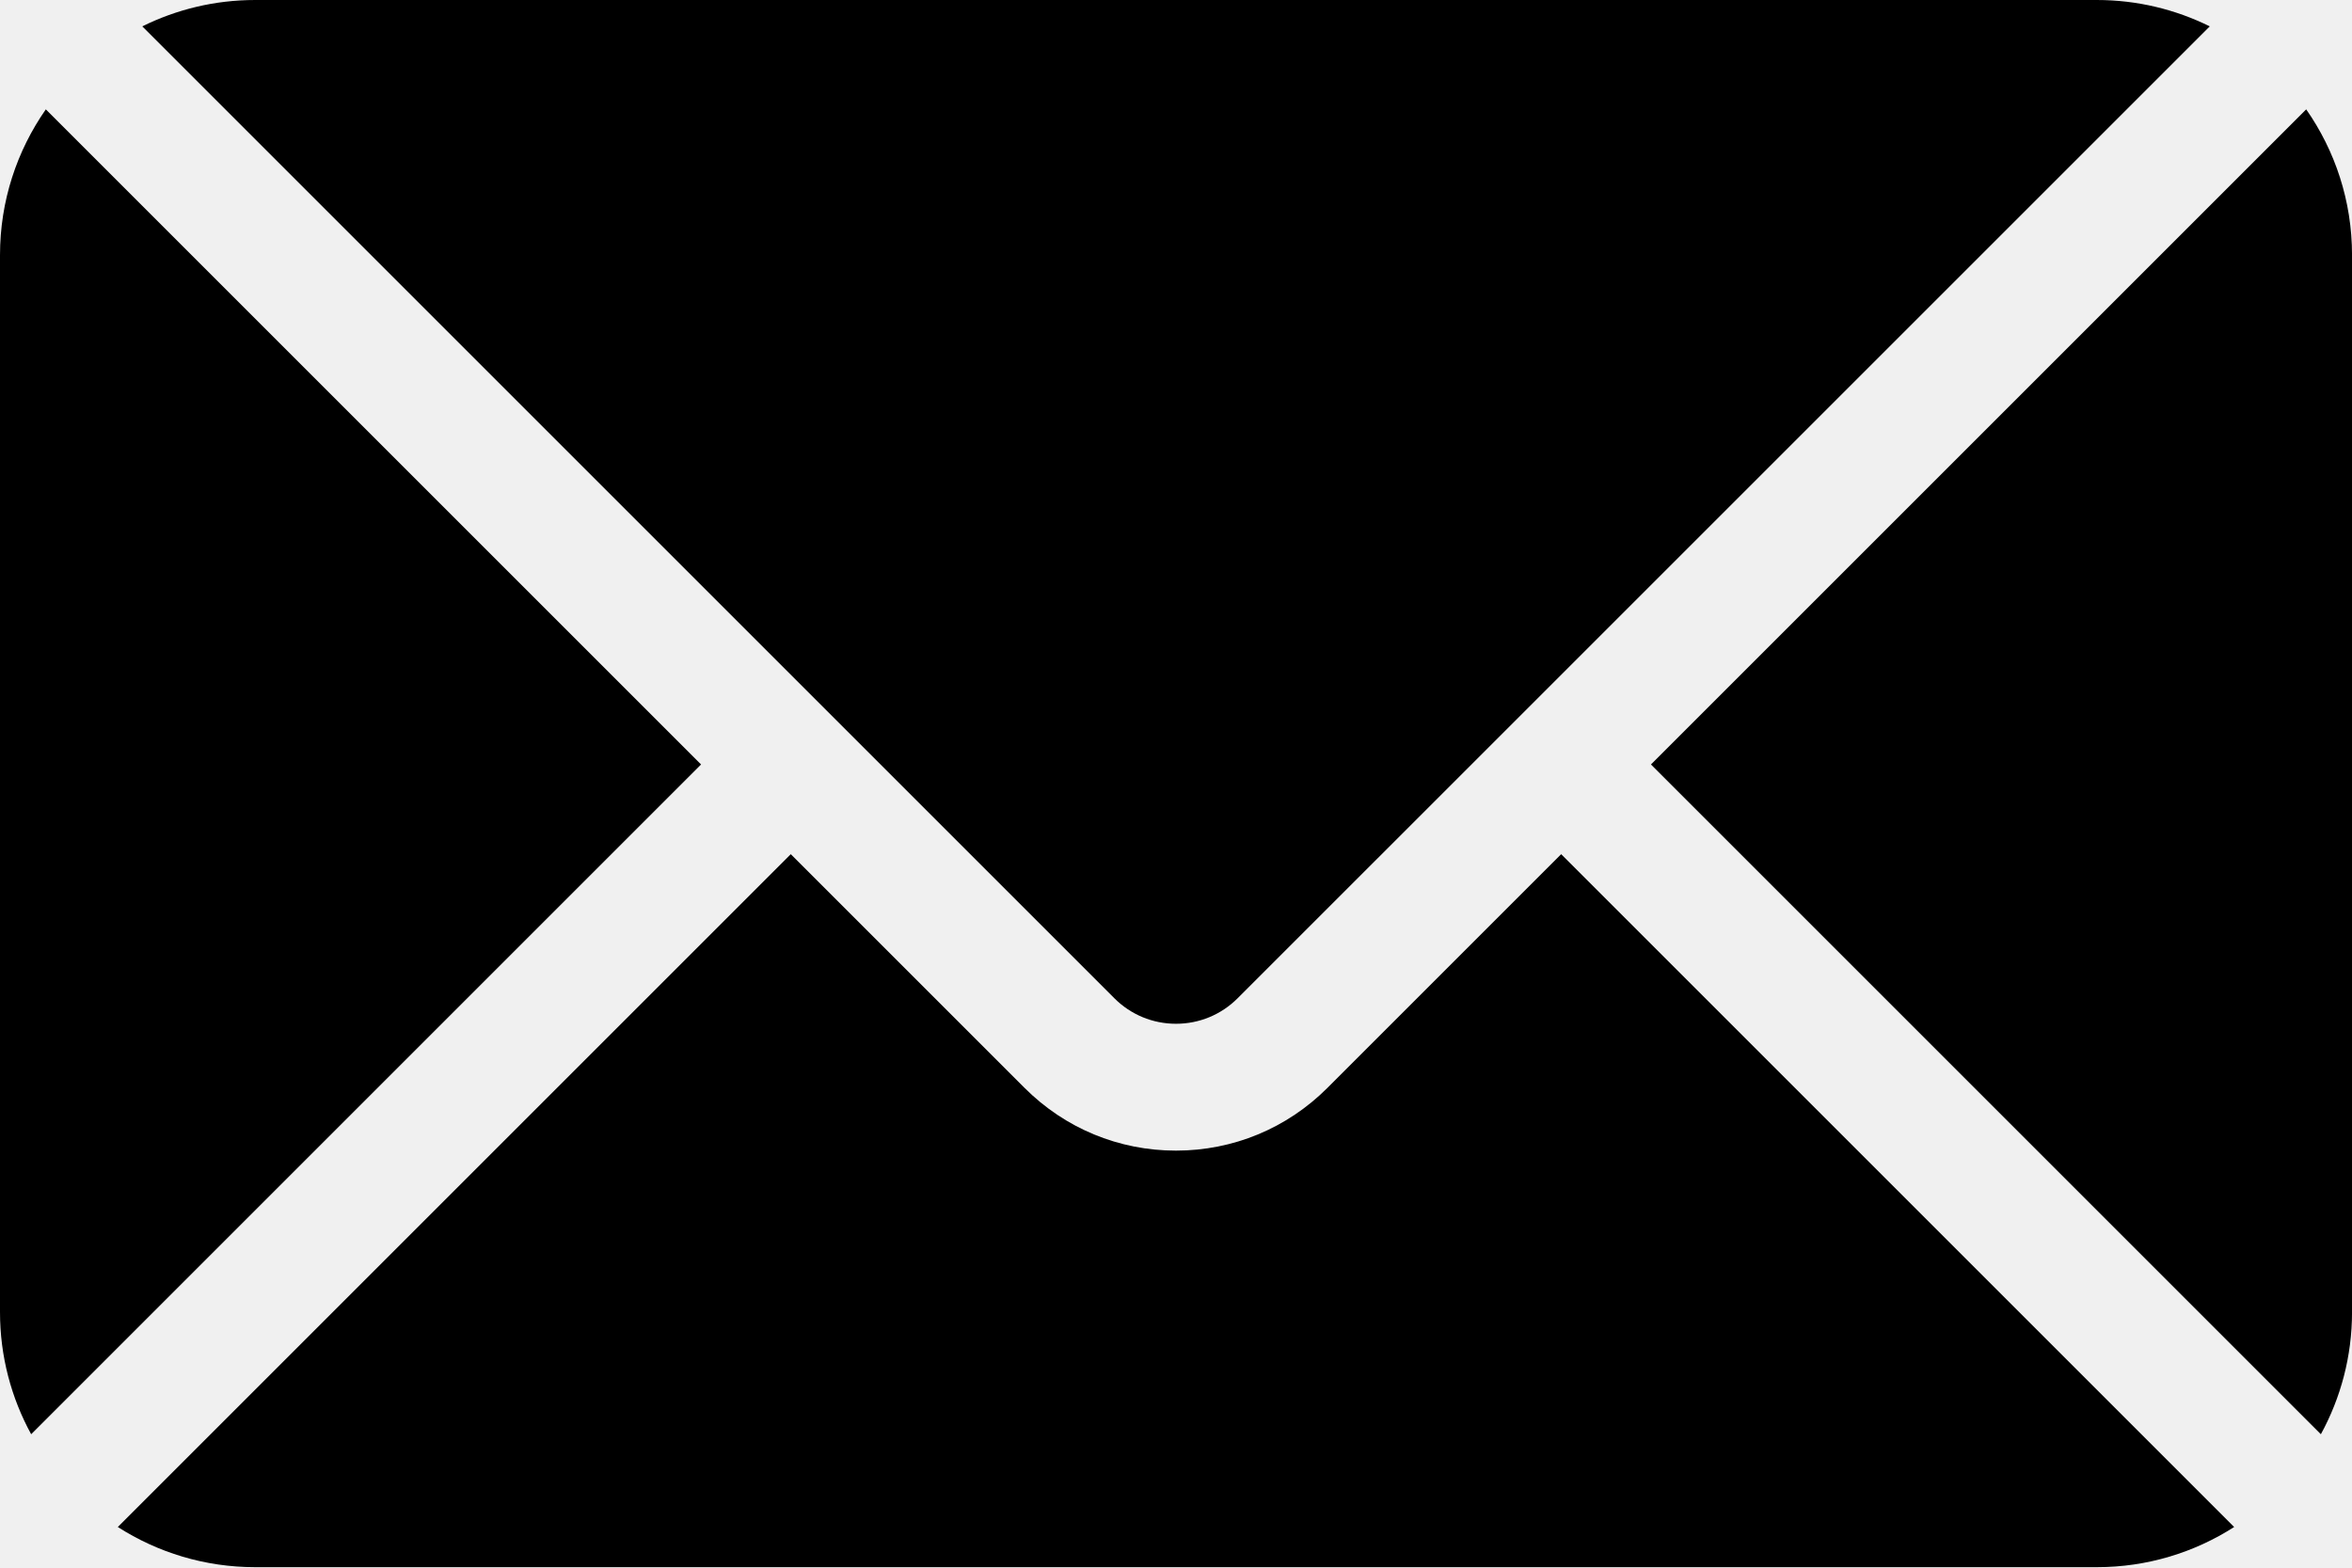
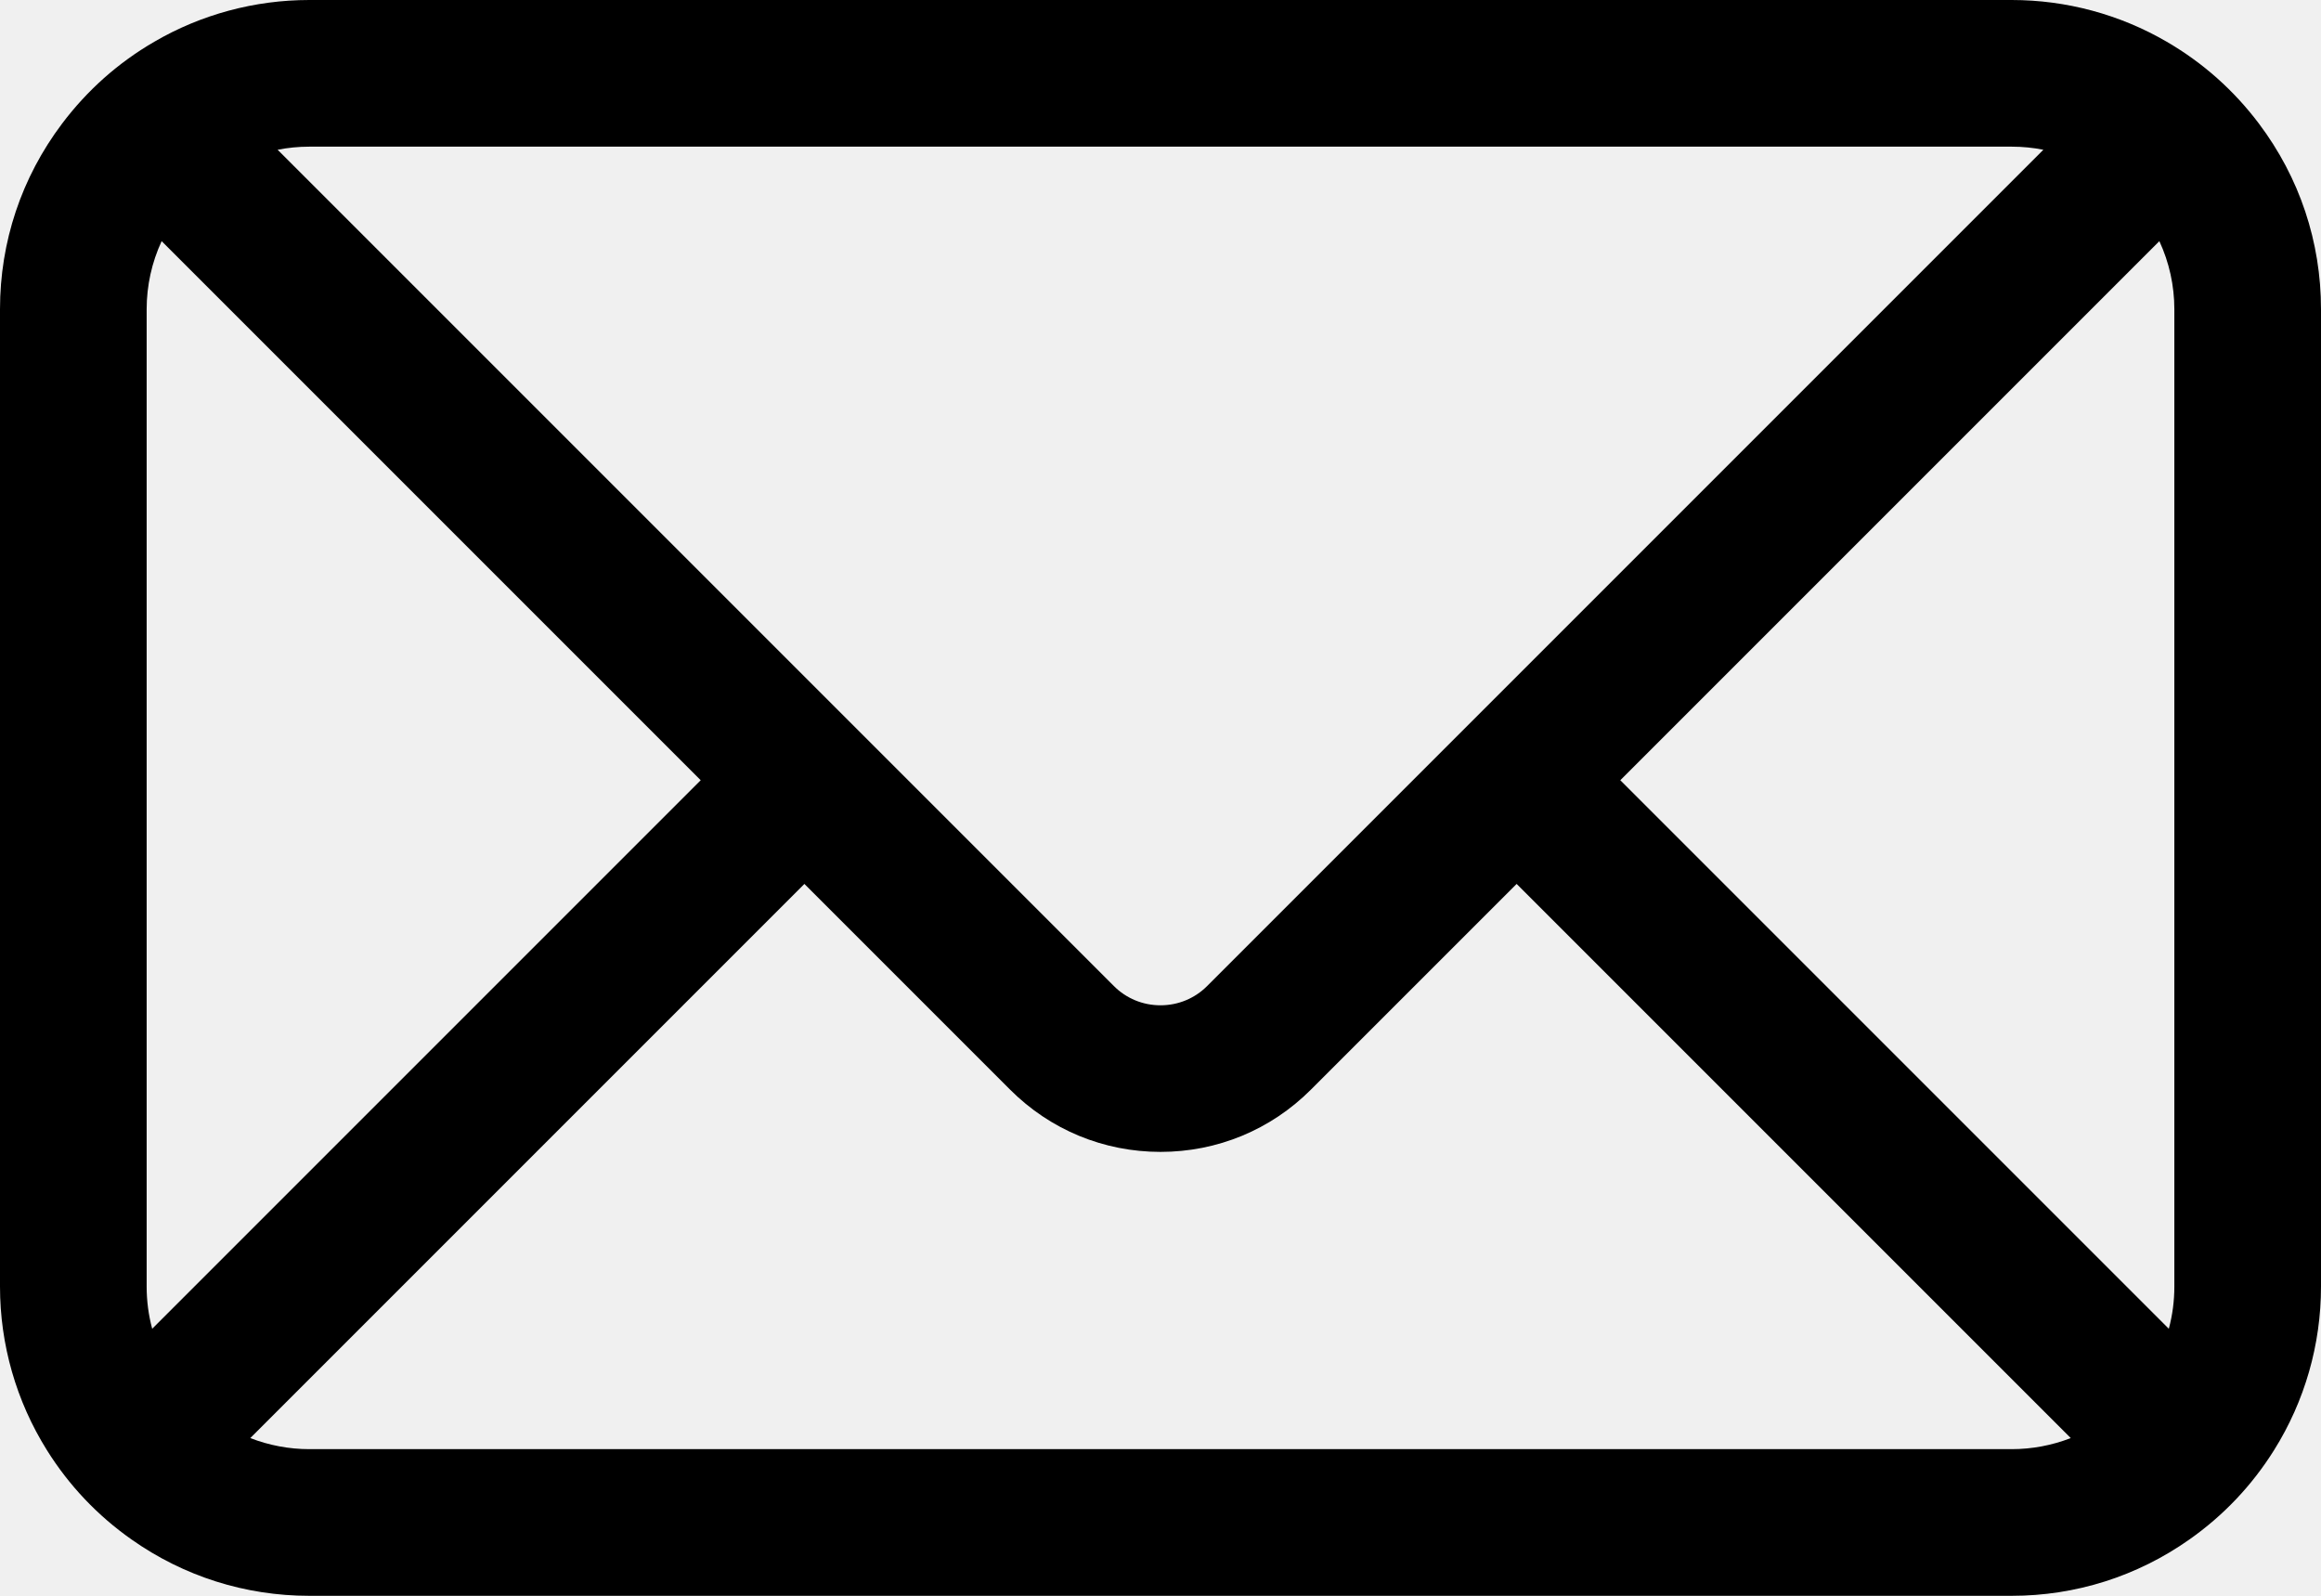
- <svg xmlns="http://www.w3.org/2000/svg" version="1.1" id="Layer_5" x="0px" y="0px" viewBox="0 0 667.19 444.65" style="enable-background:new 0 0 667.19 444.65;" xml:space="preserve">
+ <svg xmlns="http://www.w3.org/2000/svg" version="1.1" id="Layer_5" x="0px" y="0px" viewBox="0 0 712.2 489.65" style="enable-background:new 0 0 712.2 489.65;" xml:space="preserve">
  <style type="text/css">
	.st0{fill:#FFFFFF;}
	.st1{fill:none;stroke:#FFFFFF;stroke-width:36;stroke-miterlimit:10;}
	.st2{filter:url(#Adobe_OpacityMaskFilter);}
	.st3{mask:url(#SVGID_1_);fill:none;stroke:#FFFFFF;stroke-width:36;stroke-miterlimit:10;}
+ 	.st4{fill:#FFFFFF;stroke:#000000;stroke-width:36;stroke-miterlimit:10;}
+ 	.st5{fill:none;stroke:#000000;stroke-width:36;stroke-miterlimit:10;}
+ 	.st6{filter:url(#Adobe_OpacityMaskFilter_1_);}
+ 	.st7{mask:url(#SVGID_2_);fill:none;stroke:#000000;stroke-width:36;stroke-miterlimit:10;}
+ 	.st8{fill:none;stroke:#000000;stroke-width:9;stroke-linecap:round;stroke-linejoin:round;stroke-miterlimit:10;}
</style>
-   <g>
-     <path d="M658.36,406.93c5.63-10.3,8.84-22.11,8.84-34.68V72.4c0-15.39-4.81-29.64-13-41.37L468.33,216.9L658.36,406.93z" />
-     <path d="M594.79,0H72.4C60.89,0,50.02,2.7,40.36,7.48L316.1,283.22c4.67,4.67,10.89,7.25,17.49,7.25c6.61,0,12.82-2.57,17.5-7.25   L626.84,7.48C617.18,2.7,606.3,0,594.79,0z" />
-     <path d="M13,31.03C4.81,42.76,0,57.01,0,72.4v299.85c0,12.57,3.2,24.38,8.84,34.68L198.87,216.9L13,31.03z" />
-     <path d="M72.4,444.65h522.39c14.35,0,27.72-4.19,38.97-11.4l-190.9-190.9l-66.32,66.32c-11.47,11.47-26.73,17.79-42.95,17.79   c-16.22,0-31.48-6.32-42.95-17.79l-66.32-66.32l-190.9,190.9C44.68,440.46,58.05,444.65,72.4,444.65z" />
-   </g>
+   <path d="M693.17,37.95L693.17,37.95c-7.73-10.27-17.25-18.72-28.29-25.13C650.49,4.43,634.03,0,617.3,0H94.9  C78.17,0,61.71,4.43,47.33,12.82c-11.05,6.41-20.57,14.87-28.3,25.14C6.58,54.5,0,74.19,0,94.9v299.85  c0,17.81,4.98,35.17,14.39,50.2c6.78,10.85,15.53,20.08,25.99,27.43c16.03,11.3,34.88,17.27,54.51,17.27h522.4  c19.63,0,38.48-5.97,54.51-17.27c10.47-7.36,19.21-16.59,26-27.43c9.42-15.03,14.4-32.39,14.4-50.2V94.9  C712.2,74.19,705.62,54.5,693.17,37.95z M667.2,94.9v299.85c0,4.42-0.57,8.76-1.7,12.96L497.19,239.4L662.6,73.99  C665.62,80.51,667.2,87.64,667.2,94.9z M246.83,271.22l63.14,63.14c12.3,12.3,28.69,19.08,46.13,19.08  c17.45,0,33.83-6.78,46.13-19.08l63.15-63.14l170.03,170.03c-5.75,2.24-11.91,3.4-18.11,3.4H94.9c-6.2,0-12.36-1.17-18.1-3.4  L246.83,271.22z M356.1,308.46c-5.42,0-10.5-2.1-14.32-5.92L85.19,45.95C88.37,45.32,91.61,45,94.9,45h522.4  c3.29,0,6.53,0.32,9.71,0.95L370.42,302.54C366.6,306.36,361.52,308.46,356.1,308.46z M215.01,239.4L46.7,407.71  c-1.13-4.2-1.7-8.54-1.7-12.96V94.9c0-7.26,1.58-14.39,4.6-20.91L215.01,239.4z" />
</svg>
